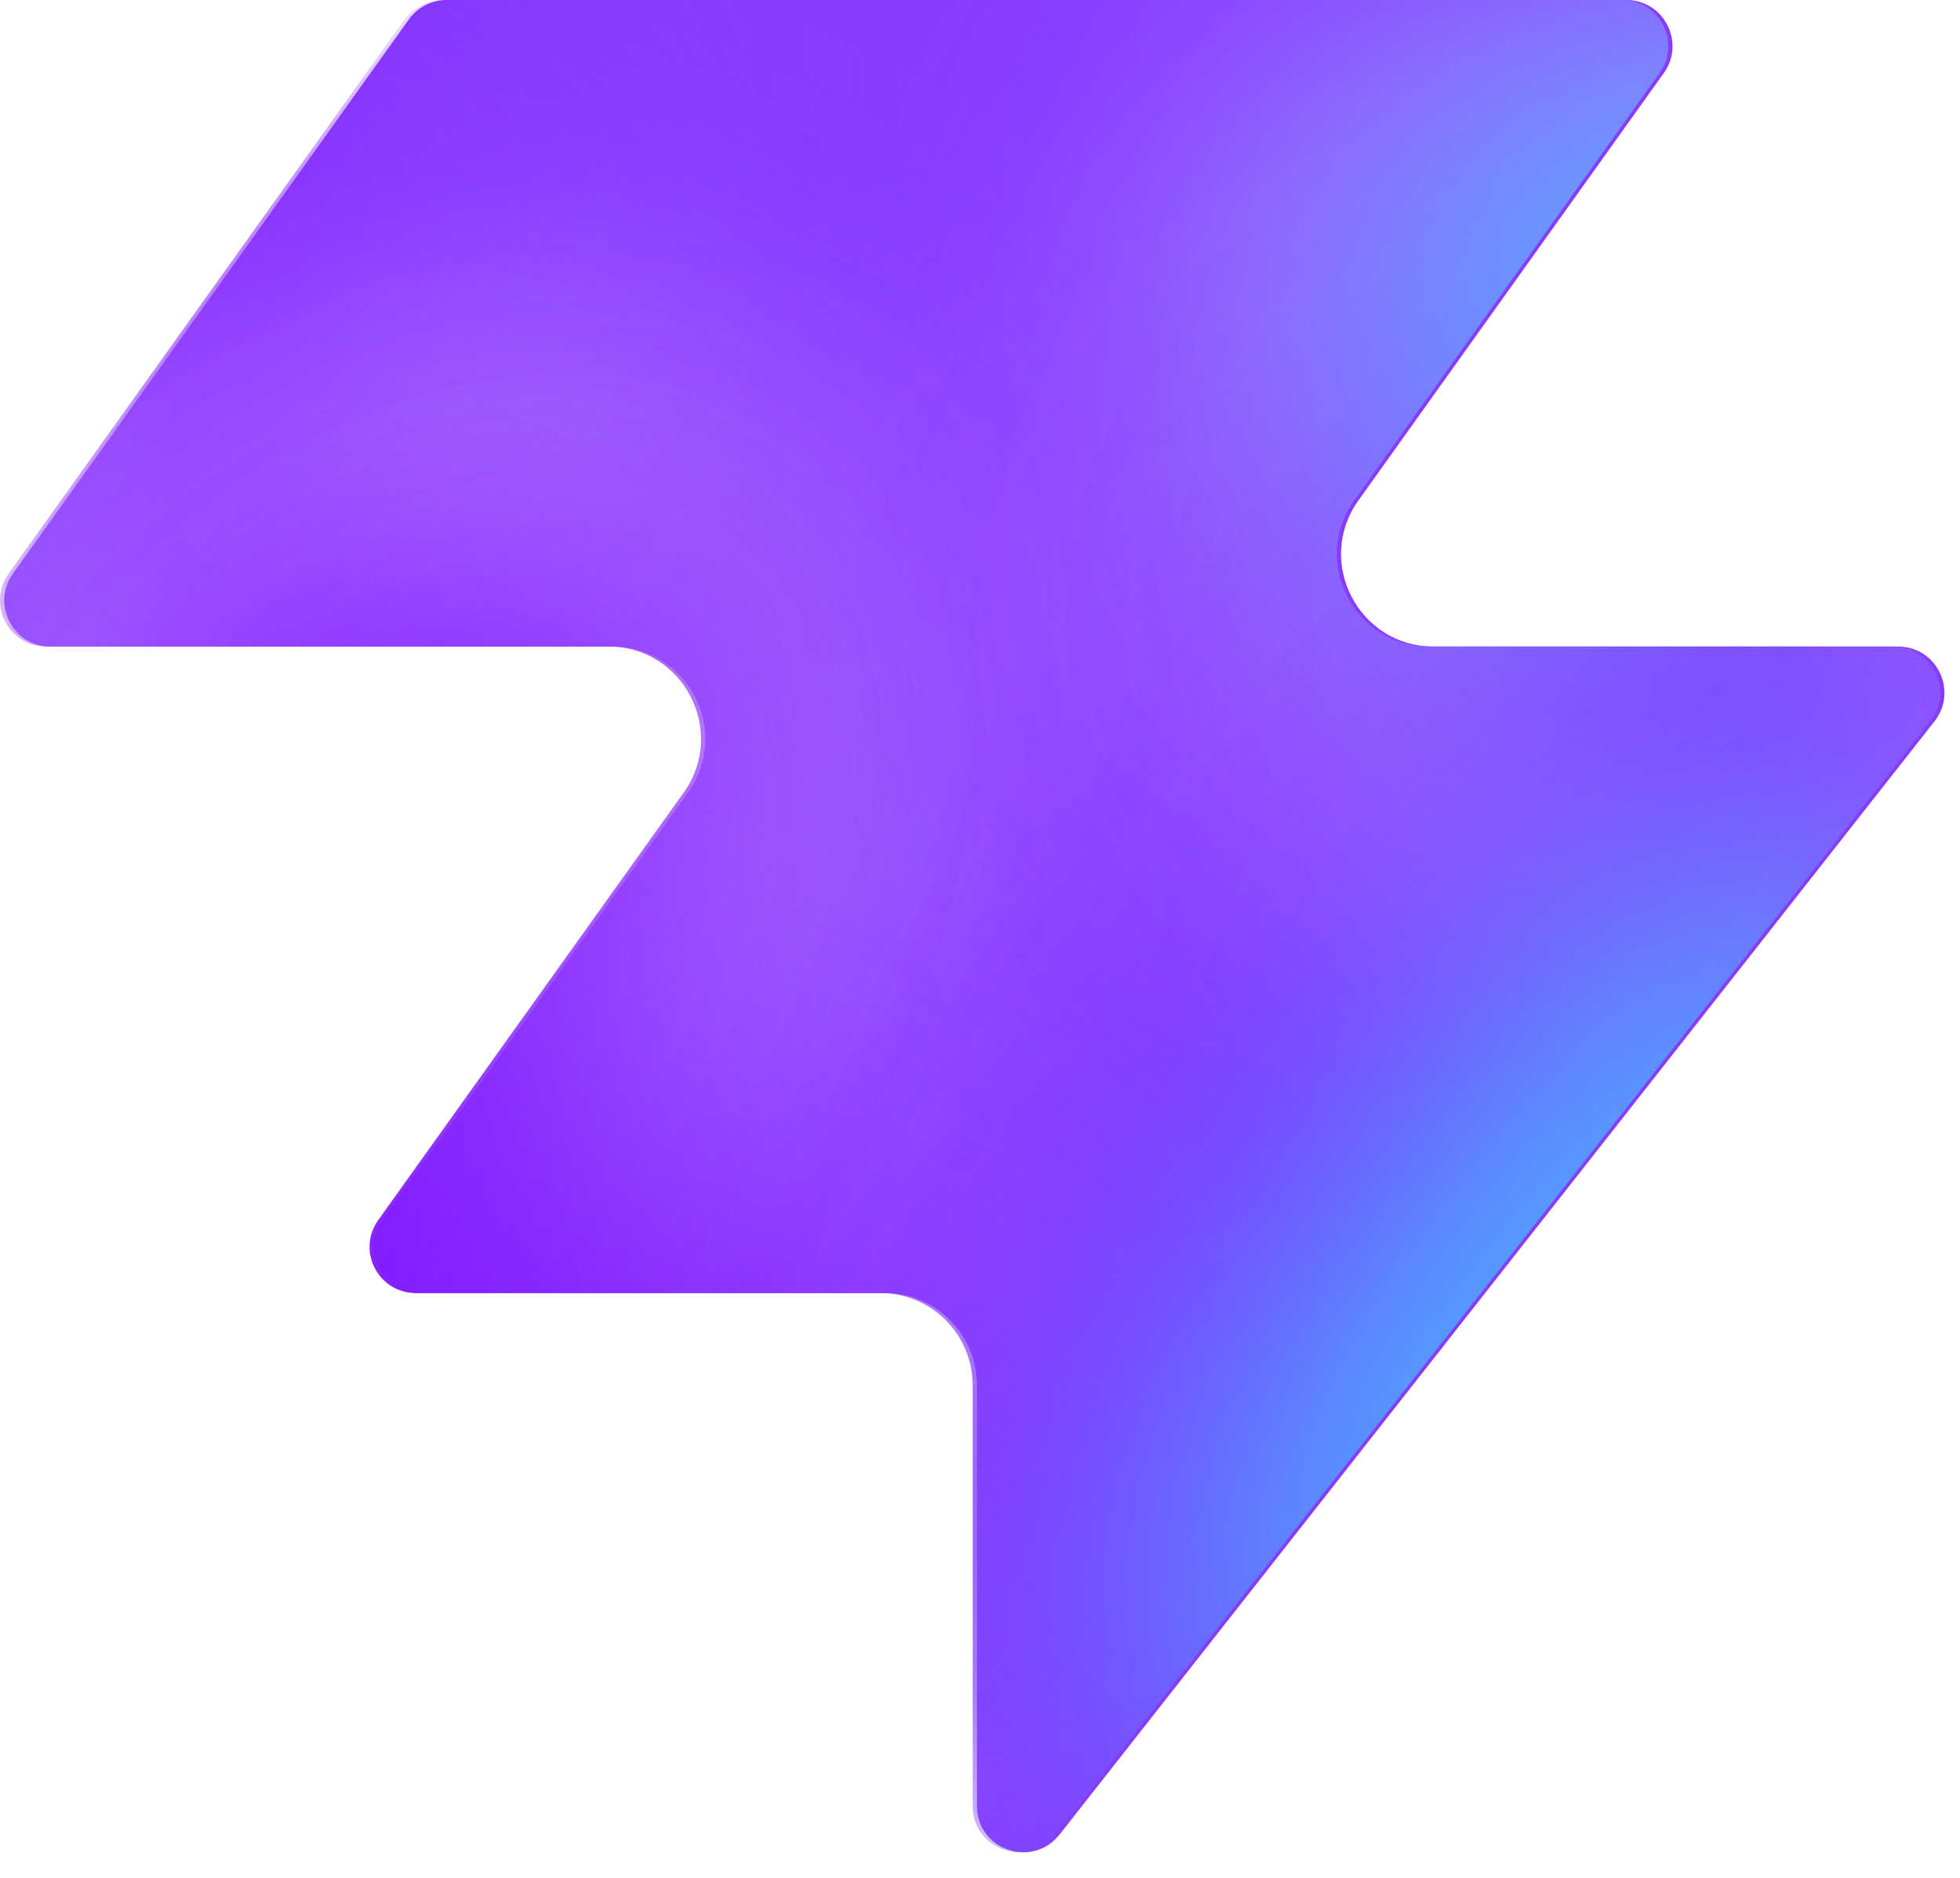
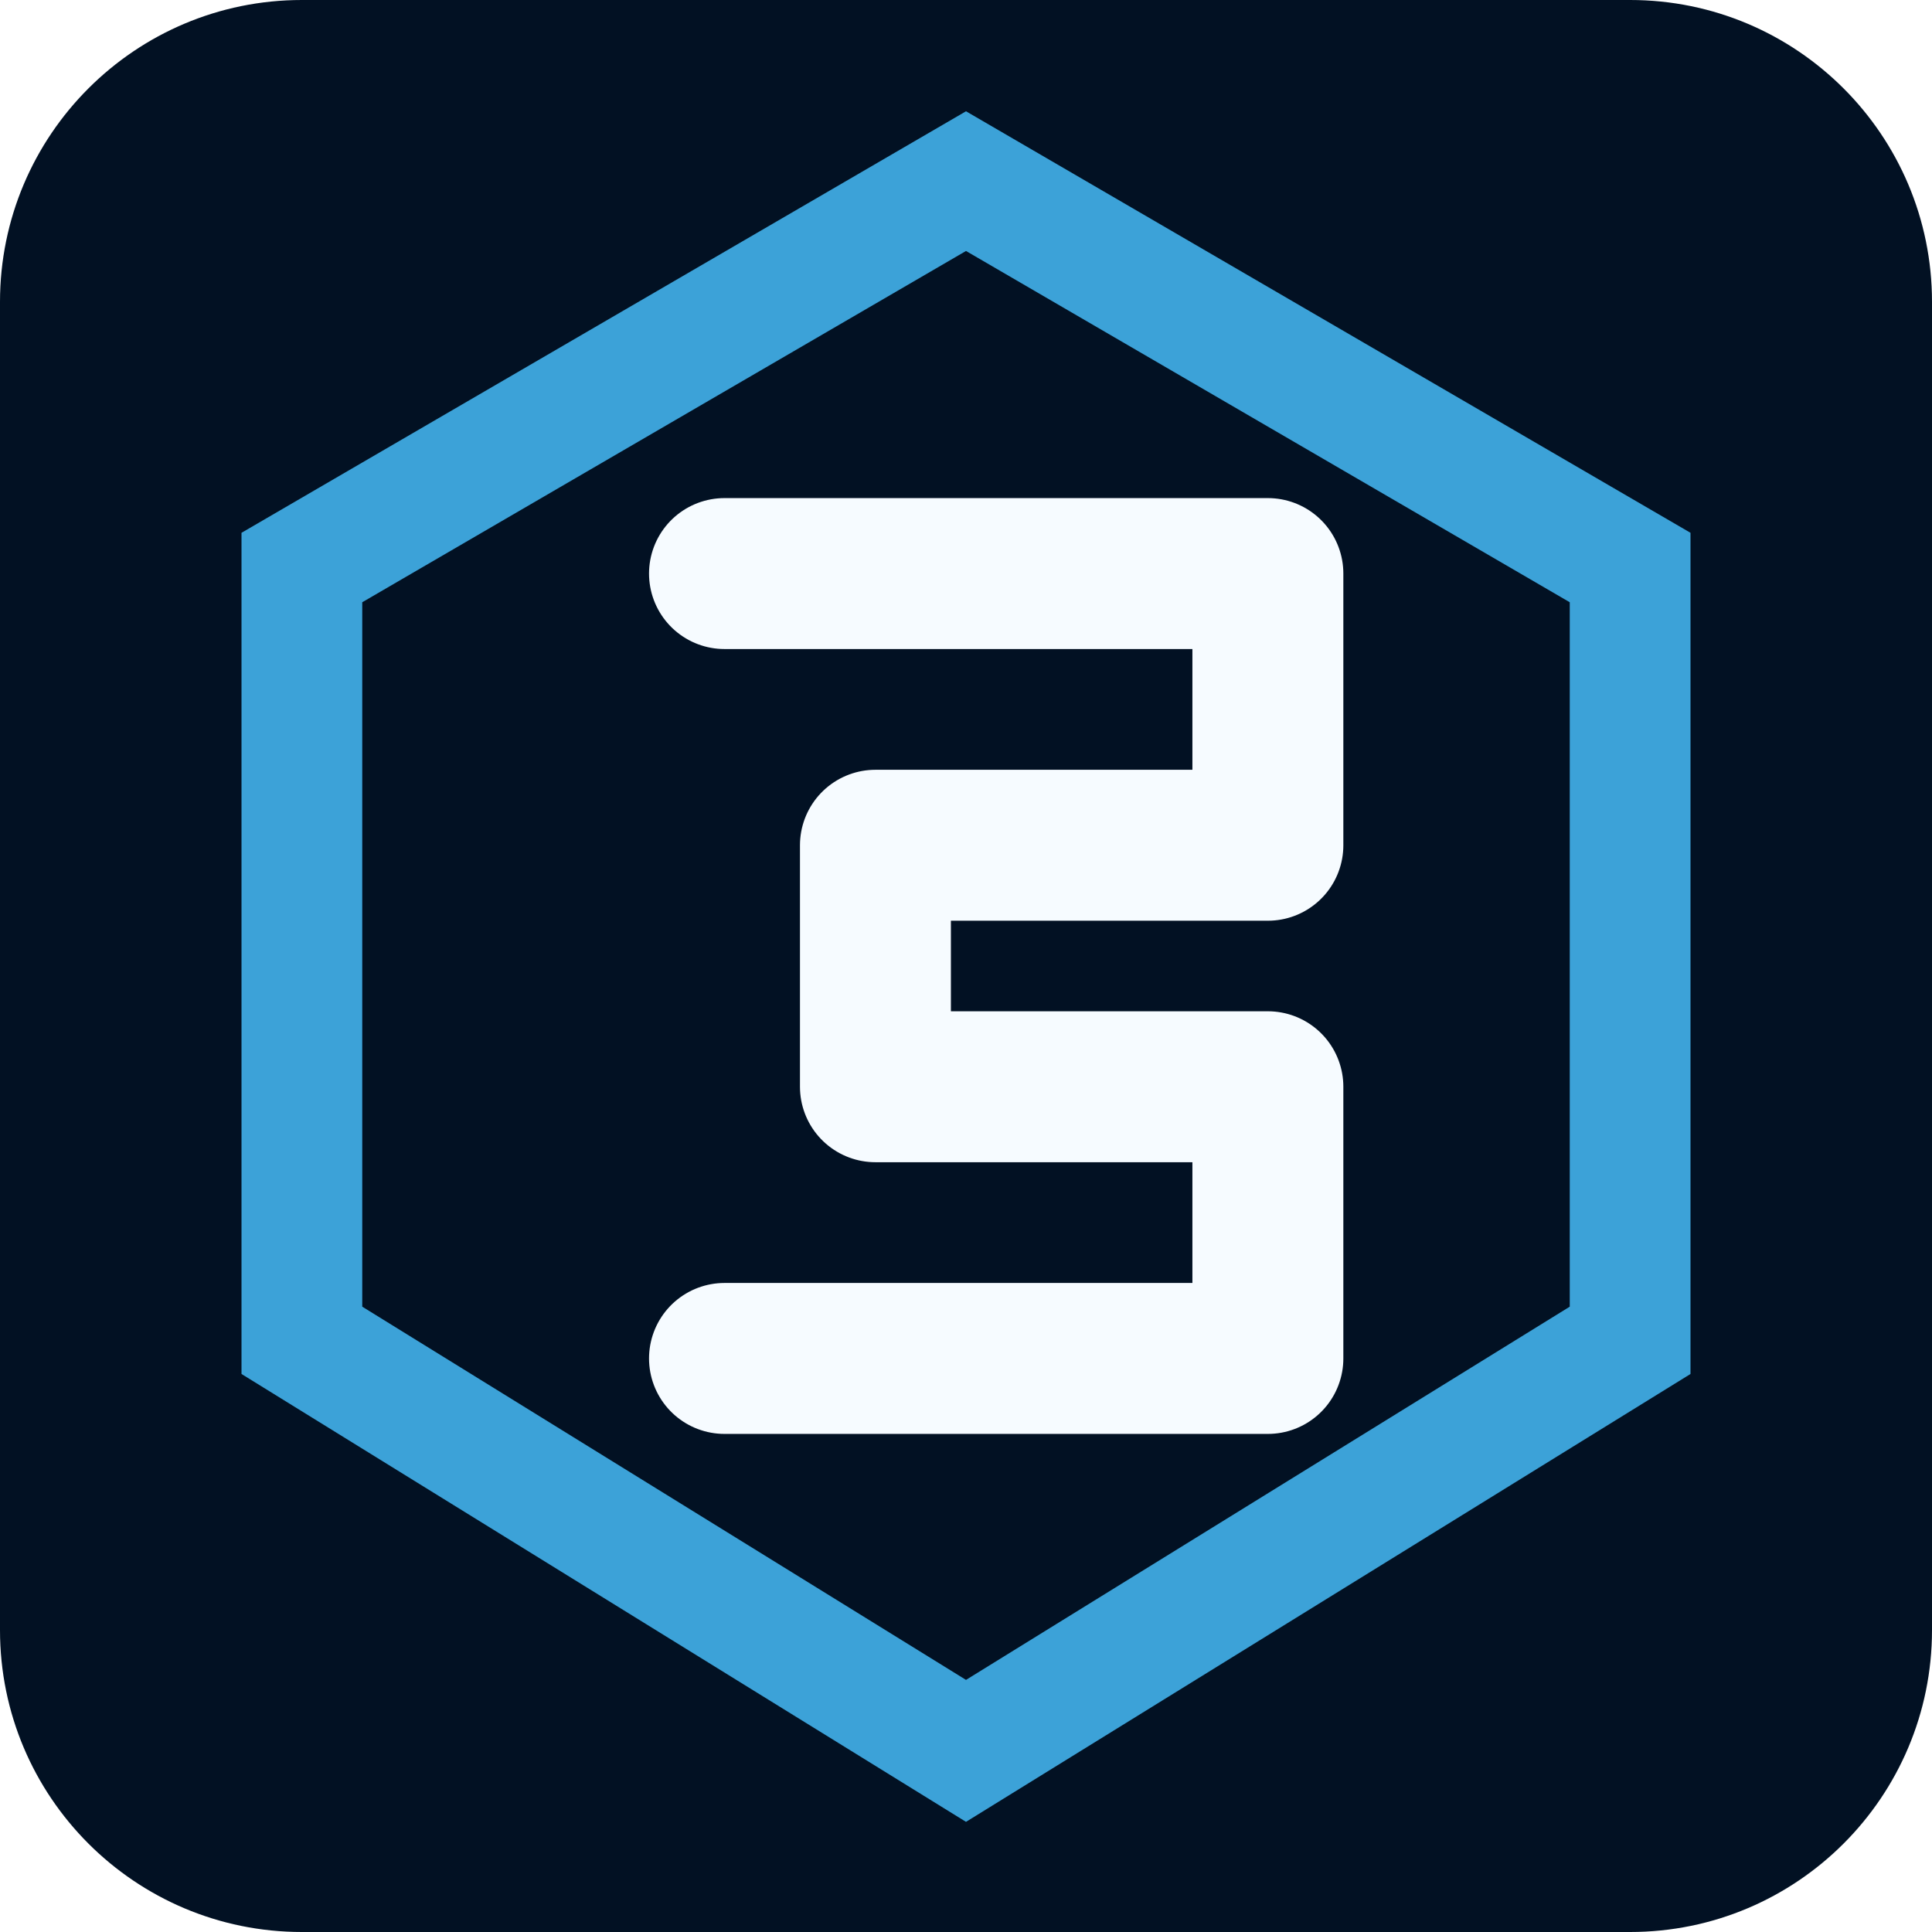
- <svg xmlns="http://www.w3.org/2000/svg" width="48" height="46" fill="none" viewBox="0 0 48 46">
-   <path fill="#863bff" d="M25.946 44.938c-.664.845-2.021.375-2.021-.698V33.937a2.26 2.26 0 0 0-2.262-2.262H10.287c-.92 0-1.456-1.04-.92-1.788l7.48-10.471c1.07-1.497 0-3.578-1.842-3.578H1.237c-.92 0-1.456-1.04-.92-1.788L10.013.474c.214-.297.556-.474.92-.474h28.894c.92 0 1.456 1.04.92 1.788l-7.48 10.471c-1.07 1.498 0 3.579 1.842 3.579h11.377c.943 0 1.473 1.088.89 1.83L25.947 44.94z" style="fill:#863bff;fill:color(display-p3 .525 .23 1);fill-opacity:1" />
-   <mask id="a" width="48" height="46" x="0" y="0" maskUnits="userSpaceOnUse" style="mask-type:alpha">
-     <path fill="#000" d="M25.842 44.938c-.664.844-2.021.375-2.021-.698V33.937a2.26 2.26 0 0 0-2.262-2.262H10.183c-.92 0-1.456-1.04-.92-1.788l7.48-10.471c1.07-1.498 0-3.579-1.842-3.579H1.133c-.92 0-1.456-1.04-.92-1.787L9.91.473c.214-.297.556-.474.92-.474h28.894c.92 0 1.456 1.04.92 1.788l-7.48 10.471c-1.07 1.498 0 3.578 1.842 3.578h11.377c.943 0 1.473 1.088.89 1.832L25.843 44.94z" style="fill:#000;fill-opacity:1" />
-   </mask>
-   <g mask="url(#a)">
-     <g filter="url(#b)">
-       <ellipse cx="5.508" cy="14.704" fill="#ede6ff" rx="5.508" ry="14.704" style="fill:#ede6ff;fill:color(display-p3 .927 .903 1);fill-opacity:1" transform="matrix(.00324 1 1 -.00324 -4.47 31.516)" />
-     </g>
-     <g filter="url(#c)">
-       <ellipse cx="10.399" cy="29.851" fill="#ede6ff" rx="10.399" ry="29.851" style="fill:#ede6ff;fill:color(display-p3 .927 .903 1);fill-opacity:1" transform="matrix(.00324 1 1 -.00324 -39.328 7.883)" />
-     </g>
-     <g filter="url(#d)">
-       <ellipse cx="5.508" cy="30.487" fill="#7e14ff" rx="5.508" ry="30.487" style="fill:#7e14ff;fill:color(display-p3 .492 .077 1);fill-opacity:1" transform="rotate(89.814 -25.913 -14.639)scale(1 -1)" />
-     </g>
-     <g filter="url(#e)">
-       <ellipse cx="5.508" cy="30.599" fill="#7e14ff" rx="5.508" ry="30.599" style="fill:#7e14ff;fill:color(display-p3 .492 .077 1);fill-opacity:1" transform="rotate(89.814 -32.644 -3.334)scale(1 -1)" />
-     </g>
-     <g filter="url(#f)">
-       <ellipse cx="5.508" cy="30.599" fill="#7e14ff" rx="5.508" ry="30.599" style="fill:#7e14ff;fill:color(display-p3 .492 .077 1);fill-opacity:1" transform="matrix(.00324 1 1 -.00324 -34.34 30.47)" />
-     </g>
-     <g filter="url(#g)">
-       <ellipse cx="14.072" cy="22.078" fill="#ede6ff" rx="14.072" ry="22.078" style="fill:#ede6ff;fill:color(display-p3 .927 .903 1);fill-opacity:1" transform="rotate(93.35 24.506 48.493)scale(-1 1)" />
-     </g>
-     <g filter="url(#h)">
-       <ellipse cx="3.47" cy="21.501" fill="#7e14ff" rx="3.47" ry="21.501" style="fill:#7e14ff;fill:color(display-p3 .492 .077 1);fill-opacity:1" transform="rotate(89.009 28.708 47.59)scale(-1 1)" />
-     </g>
-     <g filter="url(#i)">
-       <ellipse cx="3.47" cy="21.501" fill="#7e14ff" rx="3.47" ry="21.501" style="fill:#7e14ff;fill:color(display-p3 .492 .077 1);fill-opacity:1" transform="rotate(89.009 28.708 47.59)scale(-1 1)" />
-     </g>
-     <g filter="url(#j)">
-       <ellipse cx=".387" cy="8.972" fill="#7e14ff" rx="4.407" ry="29.108" style="fill:#7e14ff;fill:color(display-p3 .492 .077 1);fill-opacity:1" transform="rotate(39.51 .387 8.972)" />
-     </g>
-     <g filter="url(#k)">
-       <ellipse cx="47.523" cy="-6.092" fill="#7e14ff" rx="4.407" ry="29.108" style="fill:#7e14ff;fill:color(display-p3 .492 .077 1);fill-opacity:1" transform="rotate(37.892 47.523 -6.092)" />
-     </g>
-     <g filter="url(#l)">
-       <ellipse cx="41.412" cy="6.333" fill="#47bfff" rx="5.971" ry="9.665" style="fill:#47bfff;fill:color(display-p3 .28 .748 1);fill-opacity:1" transform="rotate(37.892 41.412 6.333)" />
-     </g>
-     <g filter="url(#m)">
-       <ellipse cx="-1.879" cy="38.332" fill="#7e14ff" rx="4.407" ry="29.108" style="fill:#7e14ff;fill:color(display-p3 .492 .077 1);fill-opacity:1" transform="rotate(37.892 -1.88 38.332)" />
-     </g>
-     <g filter="url(#n)">
-       <ellipse cx="-1.879" cy="38.332" fill="#7e14ff" rx="4.407" ry="29.108" style="fill:#7e14ff;fill:color(display-p3 .492 .077 1);fill-opacity:1" transform="rotate(37.892 -1.88 38.332)" />
-     </g>
-     <g filter="url(#o)">
-       <ellipse cx="35.651" cy="29.907" fill="#7e14ff" rx="4.407" ry="29.108" style="fill:#7e14ff;fill:color(display-p3 .492 .077 1);fill-opacity:1" transform="rotate(37.892 35.651 29.907)" />
-     </g>
-     <g filter="url(#p)">
-       <ellipse cx="38.418" cy="32.4" fill="#47bfff" rx="5.971" ry="15.297" style="fill:#47bfff;fill:color(display-p3 .28 .748 1);fill-opacity:1" transform="rotate(37.892 38.418 32.4)" />
-     </g>
-   </g>
-   <defs>
-     <filter id="b" width="60.045" height="41.654" x="-19.77" y="16.149" color-interpolation-filters="sRGB" filterUnits="userSpaceOnUse">
-       <feFlood flood-opacity="0" result="BackgroundImageFix" />
-       <feBlend in="SourceGraphic" in2="BackgroundImageFix" result="shape" />
-       <feGaussianBlur result="effect1_foregroundBlur_2002_17158" stdDeviation="7.659" />
-     </filter>
-     <filter id="c" width="90.34" height="51.437" x="-54.613" y="-7.533" color-interpolation-filters="sRGB" filterUnits="userSpaceOnUse">
-       <feFlood flood-opacity="0" result="BackgroundImageFix" />
-       <feBlend in="SourceGraphic" in2="BackgroundImageFix" result="shape" />
-       <feGaussianBlur result="effect1_foregroundBlur_2002_17158" stdDeviation="7.659" />
-     </filter>
-     <filter id="d" width="79.355" height="29.4" x="-49.64" y="2.03" color-interpolation-filters="sRGB" filterUnits="userSpaceOnUse">
-       <feFlood flood-opacity="0" result="BackgroundImageFix" />
-       <feBlend in="SourceGraphic" in2="BackgroundImageFix" result="shape" />
-       <feGaussianBlur result="effect1_foregroundBlur_2002_17158" stdDeviation="4.596" />
-     </filter>
-     <filter id="e" width="79.579" height="29.4" x="-45.045" y="20.029" color-interpolation-filters="sRGB" filterUnits="userSpaceOnUse">
-       <feFlood flood-opacity="0" result="BackgroundImageFix" />
-       <feBlend in="SourceGraphic" in2="BackgroundImageFix" result="shape" />
-       <feGaussianBlur result="effect1_foregroundBlur_2002_17158" stdDeviation="4.596" />
-     </filter>
-     <filter id="f" width="79.579" height="29.4" x="-43.513" y="21.178" color-interpolation-filters="sRGB" filterUnits="userSpaceOnUse">
-       <feFlood flood-opacity="0" result="BackgroundImageFix" />
-       <feBlend in="SourceGraphic" in2="BackgroundImageFix" result="shape" />
-       <feGaussianBlur result="effect1_foregroundBlur_2002_17158" stdDeviation="4.596" />
-     </filter>
-     <filter id="g" width="74.749" height="58.852" x="15.756" y="-17.901" color-interpolation-filters="sRGB" filterUnits="userSpaceOnUse">
-       <feFlood flood-opacity="0" result="BackgroundImageFix" />
-       <feBlend in="SourceGraphic" in2="BackgroundImageFix" result="shape" />
-       <feGaussianBlur result="effect1_foregroundBlur_2002_17158" stdDeviation="7.659" />
-     </filter>
-     <filter id="h" width="61.377" height="25.362" x="23.548" y="2.284" color-interpolation-filters="sRGB" filterUnits="userSpaceOnUse">
-       <feFlood flood-opacity="0" result="BackgroundImageFix" />
-       <feBlend in="SourceGraphic" in2="BackgroundImageFix" result="shape" />
-       <feGaussianBlur result="effect1_foregroundBlur_2002_17158" stdDeviation="4.596" />
-     </filter>
-     <filter id="i" width="61.377" height="25.362" x="23.548" y="2.284" color-interpolation-filters="sRGB" filterUnits="userSpaceOnUse">
-       <feFlood flood-opacity="0" result="BackgroundImageFix" />
-       <feBlend in="SourceGraphic" in2="BackgroundImageFix" result="shape" />
-       <feGaussianBlur result="effect1_foregroundBlur_2002_17158" stdDeviation="4.596" />
-     </filter>
-     <filter id="j" width="56.045" height="63.649" x="-27.636" y="-22.853" color-interpolation-filters="sRGB" filterUnits="userSpaceOnUse">
-       <feFlood flood-opacity="0" result="BackgroundImageFix" />
-       <feBlend in="SourceGraphic" in2="BackgroundImageFix" result="shape" />
-       <feGaussianBlur result="effect1_foregroundBlur_2002_17158" stdDeviation="4.596" />
-     </filter>
-     <filter id="k" width="54.814" height="64.646" x="20.116" y="-38.415" color-interpolation-filters="sRGB" filterUnits="userSpaceOnUse">
-       <feFlood flood-opacity="0" result="BackgroundImageFix" />
-       <feBlend in="SourceGraphic" in2="BackgroundImageFix" result="shape" />
-       <feGaussianBlur result="effect1_foregroundBlur_2002_17158" stdDeviation="4.596" />
-     </filter>
-     <filter id="l" width="33.541" height="35.313" x="24.641" y="-11.323" color-interpolation-filters="sRGB" filterUnits="userSpaceOnUse">
-       <feFlood flood-opacity="0" result="BackgroundImageFix" />
-       <feBlend in="SourceGraphic" in2="BackgroundImageFix" result="shape" />
-       <feGaussianBlur result="effect1_foregroundBlur_2002_17158" stdDeviation="4.596" />
-     </filter>
-     <filter id="m" width="54.814" height="64.646" x="-29.286" y="6.009" color-interpolation-filters="sRGB" filterUnits="userSpaceOnUse">
-       <feFlood flood-opacity="0" result="BackgroundImageFix" />
-       <feBlend in="SourceGraphic" in2="BackgroundImageFix" result="shape" />
-       <feGaussianBlur result="effect1_foregroundBlur_2002_17158" stdDeviation="4.596" />
-     </filter>
-     <filter id="n" width="54.814" height="64.646" x="-29.286" y="6.009" color-interpolation-filters="sRGB" filterUnits="userSpaceOnUse">
-       <feFlood flood-opacity="0" result="BackgroundImageFix" />
-       <feBlend in="SourceGraphic" in2="BackgroundImageFix" result="shape" />
-       <feGaussianBlur result="effect1_foregroundBlur_2002_17158" stdDeviation="4.596" />
-     </filter>
-     <filter id="o" width="54.814" height="64.646" x="8.244" y="-2.416" color-interpolation-filters="sRGB" filterUnits="userSpaceOnUse">
-       <feFlood flood-opacity="0" result="BackgroundImageFix" />
-       <feBlend in="SourceGraphic" in2="BackgroundImageFix" result="shape" />
-       <feGaussianBlur result="effect1_foregroundBlur_2002_17158" stdDeviation="4.596" />
-     </filter>
-     <filter id="p" width="39.409" height="43.623" x="18.713" y="10.588" color-interpolation-filters="sRGB" filterUnits="userSpaceOnUse">
-       <feFlood flood-opacity="0" result="BackgroundImageFix" />
-       <feBlend in="SourceGraphic" in2="BackgroundImageFix" result="shape" />
-       <feGaussianBlur result="effect1_foregroundBlur_2002_17158" stdDeviation="4.596" />
-     </filter>
-   </defs>
+ <svg xmlns="http://www.w3.org/2000/svg" viewBox="0 0 64 64" role="img" aria-label="8 West Bio">
+   <rect width="64" height="64" rx="10" fill="#021123" />
+   <path d="M32 6 54 18.8v25.6L32 58 10 44.4V18.8L32 6Z" fill="none" stroke="#3ca2d8" stroke-width="4" />
+   <path d="M24 19h18v9H29v8h13v9H24" fill="none" stroke="#f6fbff" stroke-linecap="round" stroke-linejoin="round" stroke-width="5" />
</svg>
